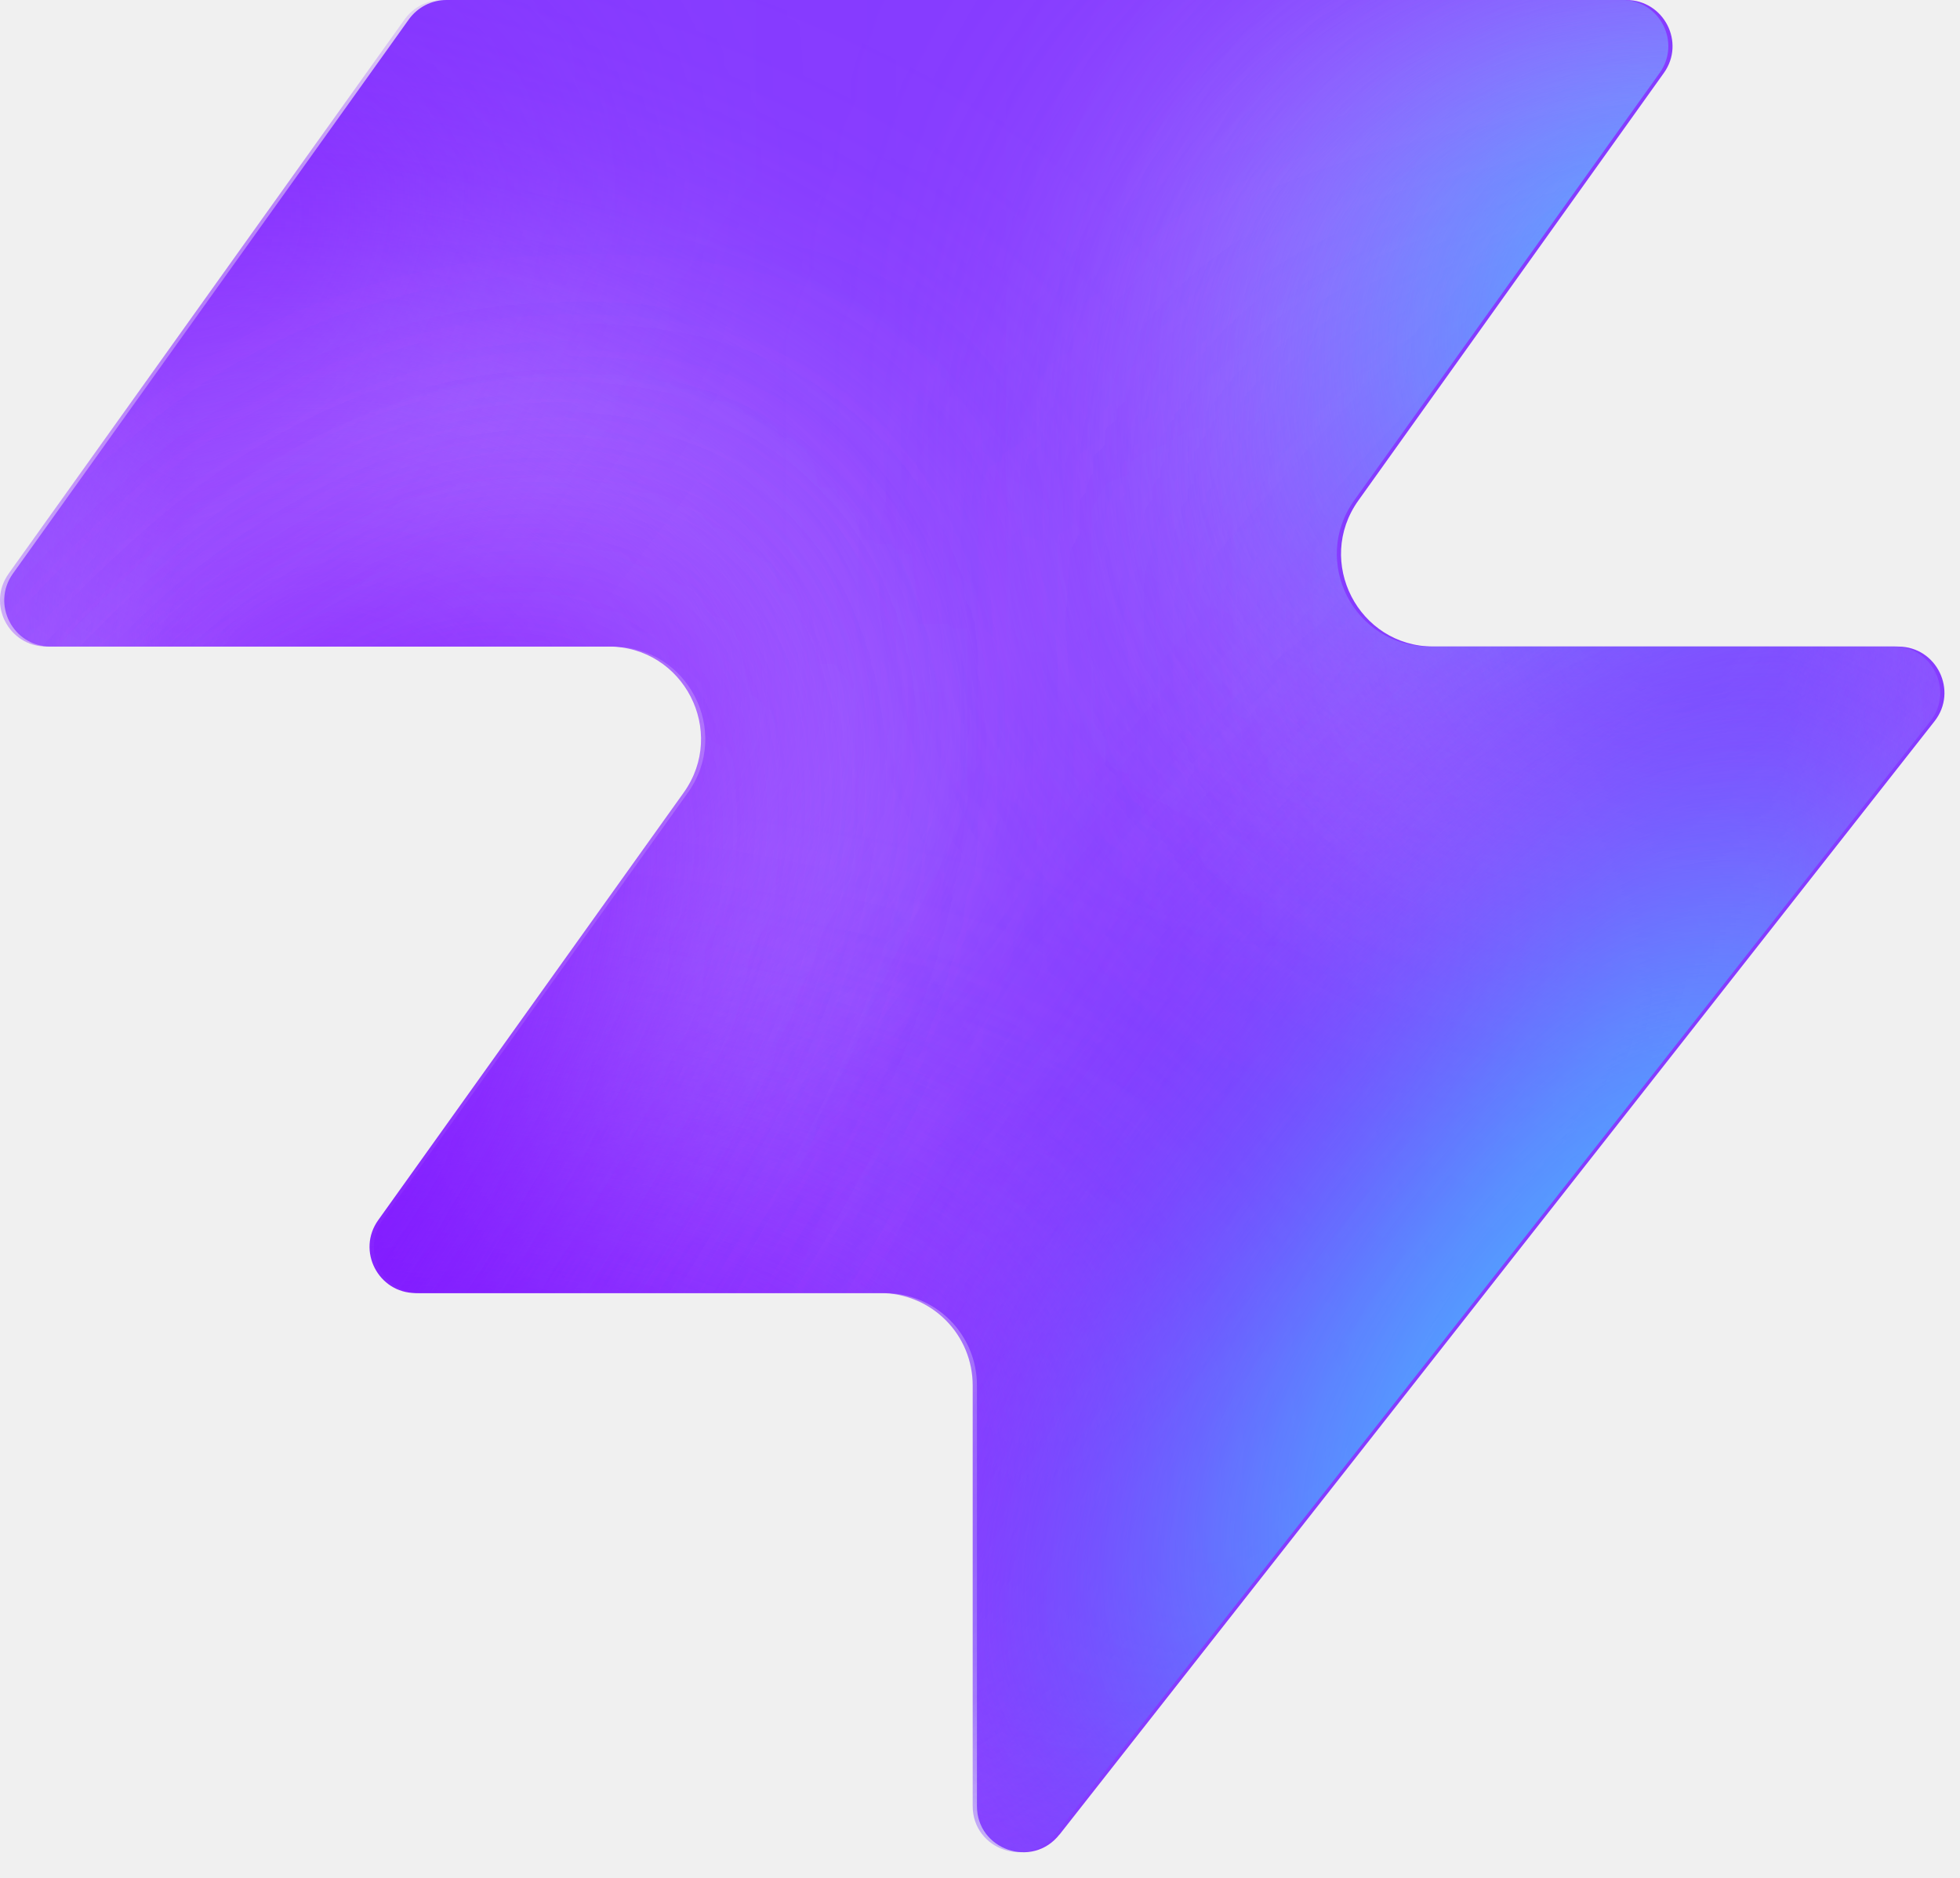
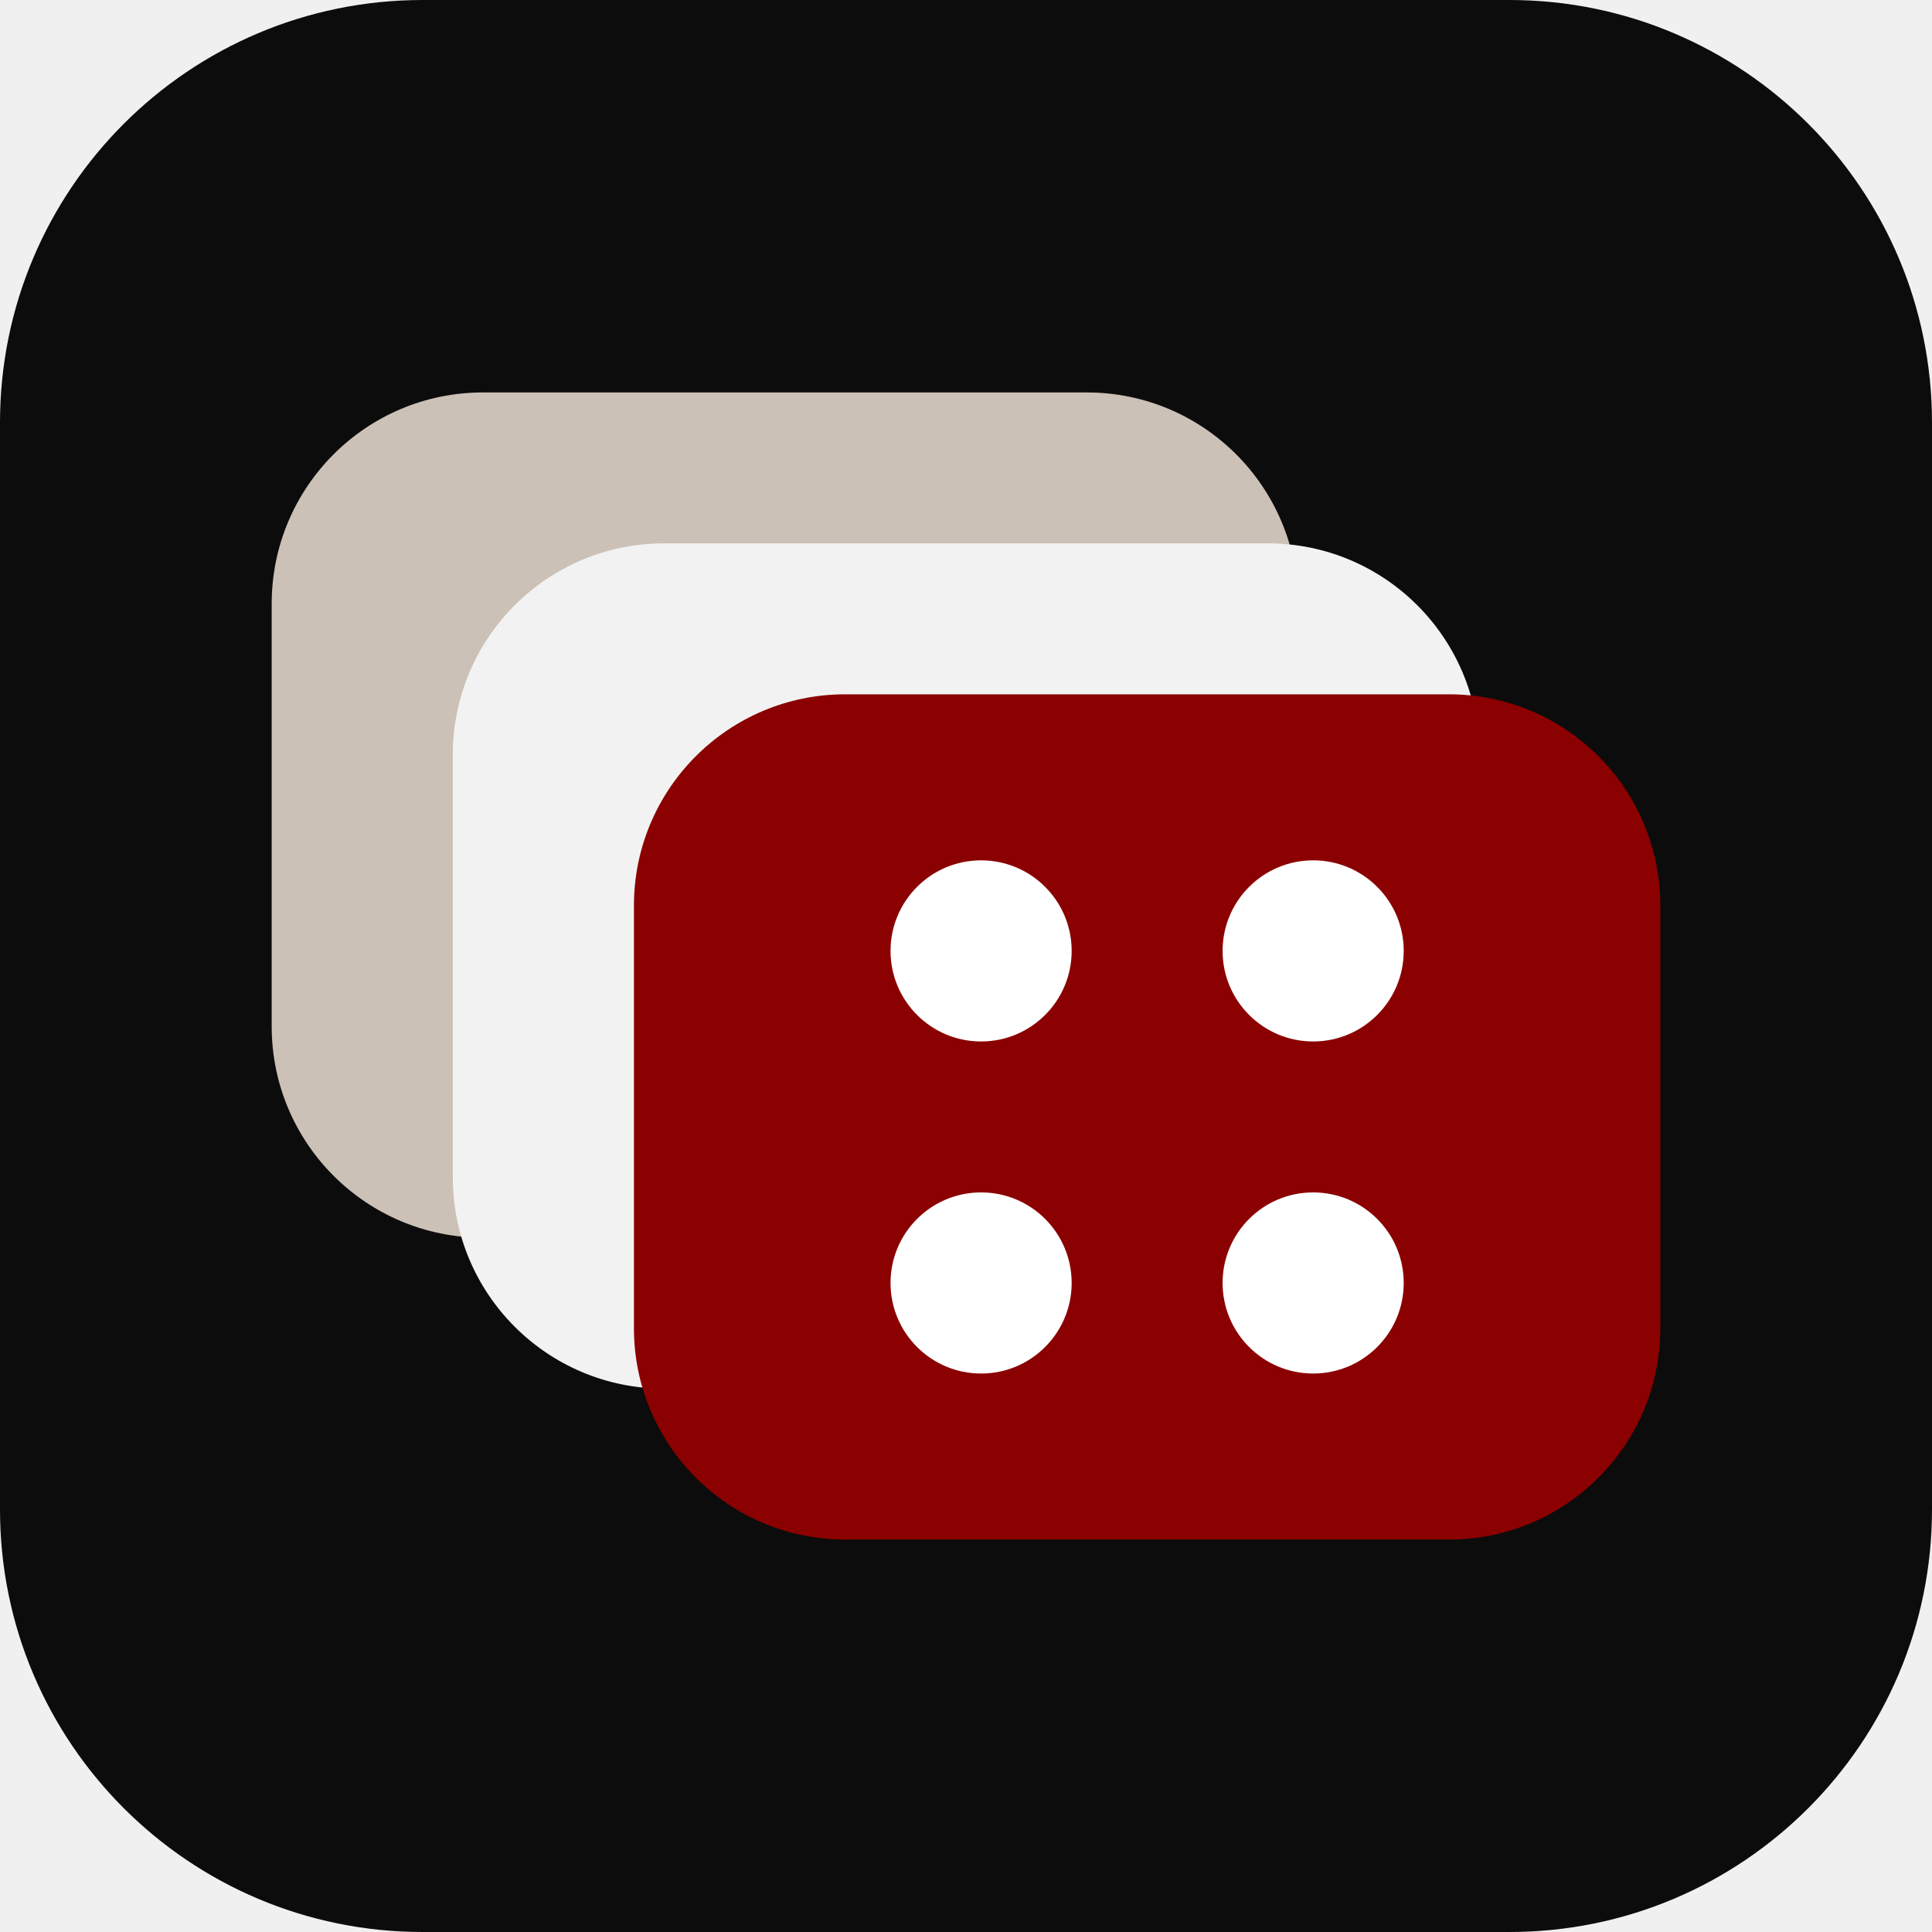
- <svg xmlns="http://www.w3.org/2000/svg" width="48" height="46" fill="none" viewBox="0 0 48 46">
-   <path fill="#863bff" d="M25.946 44.938c-.664.845-2.021.375-2.021-.698V33.937a2.26 2.26 0 0 0-2.262-2.262H10.287c-.92 0-1.456-1.04-.92-1.788l7.48-10.471c1.07-1.497 0-3.578-1.842-3.578H1.237c-.92 0-1.456-1.04-.92-1.788L10.013.474c.214-.297.556-.474.92-.474h28.894c.92 0 1.456 1.04.92 1.788l-7.48 10.471c-1.07 1.498 0 3.579 1.842 3.579h11.377c.943 0 1.473 1.088.89 1.83L25.947 44.94z" style="fill:#863bff;fill:color(display-p3 .525 .23 1);fill-opacity:1" />
-   <mask id="a" width="48" height="46" x="0" y="0" maskUnits="userSpaceOnUse" style="mask-type:alpha">
-     <path fill="#000" d="M25.842 44.938c-.664.844-2.021.375-2.021-.698V33.937a2.26 2.26 0 0 0-2.262-2.262H10.183c-.92 0-1.456-1.04-.92-1.788l7.48-10.471c1.07-1.498 0-3.579-1.842-3.579H1.133c-.92 0-1.456-1.04-.92-1.787L9.91.473c.214-.297.556-.474.92-.474h28.894c.92 0 1.456 1.04.92 1.788l-7.48 10.471c-1.07 1.498 0 3.578 1.842 3.578h11.377c.943 0 1.473 1.088.89 1.832L25.843 44.94z" style="fill:#000;fill-opacity:1" />
-   </mask>
-   <g mask="url(#a)">
-     <g filter="url(#b)">
-       <ellipse cx="5.508" cy="14.704" fill="#ede6ff" rx="5.508" ry="14.704" style="fill:#ede6ff;fill:color(display-p3 .927 .903 1);fill-opacity:1" transform="matrix(.00324 1 1 -.00324 -4.47 31.516)" />
-     </g>
-     <g filter="url(#c)">
-       <ellipse cx="10.399" cy="29.851" fill="#ede6ff" rx="10.399" ry="29.851" style="fill:#ede6ff;fill:color(display-p3 .927 .903 1);fill-opacity:1" transform="matrix(.00324 1 1 -.00324 -39.328 7.883)" />
-     </g>
-     <g filter="url(#d)">
-       <ellipse cx="5.508" cy="30.487" fill="#7e14ff" rx="5.508" ry="30.487" style="fill:#7e14ff;fill:color(display-p3 .492 .077 1);fill-opacity:1" transform="rotate(89.814 -25.913 -14.639)scale(1 -1)" />
-     </g>
-     <g filter="url(#e)">
-       <ellipse cx="5.508" cy="30.599" fill="#7e14ff" rx="5.508" ry="30.599" style="fill:#7e14ff;fill:color(display-p3 .492 .077 1);fill-opacity:1" transform="rotate(89.814 -32.644 -3.334)scale(1 -1)" />
-     </g>
-     <g filter="url(#f)">
-       <ellipse cx="5.508" cy="30.599" fill="#7e14ff" rx="5.508" ry="30.599" style="fill:#7e14ff;fill:color(display-p3 .492 .077 1);fill-opacity:1" transform="matrix(.00324 1 1 -.00324 -34.34 30.47)" />
-     </g>
-     <g filter="url(#g)">
-       <ellipse cx="14.072" cy="22.078" fill="#ede6ff" rx="14.072" ry="22.078" style="fill:#ede6ff;fill:color(display-p3 .927 .903 1);fill-opacity:1" transform="rotate(93.35 24.506 48.493)scale(-1 1)" />
-     </g>
-     <g filter="url(#h)">
-       <ellipse cx="3.47" cy="21.501" fill="#7e14ff" rx="3.47" ry="21.501" style="fill:#7e14ff;fill:color(display-p3 .492 .077 1);fill-opacity:1" transform="rotate(89.009 28.708 47.59)scale(-1 1)" />
-     </g>
-     <g filter="url(#i)">
-       <ellipse cx="3.47" cy="21.501" fill="#7e14ff" rx="3.47" ry="21.501" style="fill:#7e14ff;fill:color(display-p3 .492 .077 1);fill-opacity:1" transform="rotate(89.009 28.708 47.59)scale(-1 1)" />
-     </g>
-     <g filter="url(#j)">
-       <ellipse cx=".387" cy="8.972" fill="#7e14ff" rx="4.407" ry="29.108" style="fill:#7e14ff;fill:color(display-p3 .492 .077 1);fill-opacity:1" transform="rotate(39.51 .387 8.972)" />
-     </g>
-     <g filter="url(#k)">
-       <ellipse cx="47.523" cy="-6.092" fill="#7e14ff" rx="4.407" ry="29.108" style="fill:#7e14ff;fill:color(display-p3 .492 .077 1);fill-opacity:1" transform="rotate(37.892 47.523 -6.092)" />
-     </g>
-     <g filter="url(#l)">
-       <ellipse cx="41.412" cy="6.333" fill="#47bfff" rx="5.971" ry="9.665" style="fill:#47bfff;fill:color(display-p3 .28 .748 1);fill-opacity:1" transform="rotate(37.892 41.412 6.333)" />
-     </g>
-     <g filter="url(#m)">
-       <ellipse cx="-1.879" cy="38.332" fill="#7e14ff" rx="4.407" ry="29.108" style="fill:#7e14ff;fill:color(display-p3 .492 .077 1);fill-opacity:1" transform="rotate(37.892 -1.88 38.332)" />
-     </g>
-     <g filter="url(#n)">
-       <ellipse cx="-1.879" cy="38.332" fill="#7e14ff" rx="4.407" ry="29.108" style="fill:#7e14ff;fill:color(display-p3 .492 .077 1);fill-opacity:1" transform="rotate(37.892 -1.88 38.332)" />
-     </g>
-     <g filter="url(#o)">
-       <ellipse cx="35.651" cy="29.907" fill="#7e14ff" rx="4.407" ry="29.108" style="fill:#7e14ff;fill:color(display-p3 .492 .077 1);fill-opacity:1" transform="rotate(37.892 35.651 29.907)" />
-     </g>
-     <g filter="url(#p)">
-       <ellipse cx="38.418" cy="32.4" fill="#47bfff" rx="5.971" ry="15.297" style="fill:#47bfff;fill:color(display-p3 .28 .748 1);fill-opacity:1" transform="rotate(37.892 38.418 32.4)" />
-     </g>
-   </g>
-   <defs>
-     <filter id="b" width="60.045" height="41.654" x="-19.77" y="16.149" color-interpolation-filters="sRGB" filterUnits="userSpaceOnUse">
-       <feFlood flood-opacity="0" result="BackgroundImageFix" />
-       <feBlend in="SourceGraphic" in2="BackgroundImageFix" result="shape" />
-       <feGaussianBlur result="effect1_foregroundBlur_2002_17158" stdDeviation="7.659" />
-     </filter>
-     <filter id="c" width="90.34" height="51.437" x="-54.613" y="-7.533" color-interpolation-filters="sRGB" filterUnits="userSpaceOnUse">
-       <feFlood flood-opacity="0" result="BackgroundImageFix" />
-       <feBlend in="SourceGraphic" in2="BackgroundImageFix" result="shape" />
-       <feGaussianBlur result="effect1_foregroundBlur_2002_17158" stdDeviation="7.659" />
-     </filter>
-     <filter id="d" width="79.355" height="29.4" x="-49.64" y="2.03" color-interpolation-filters="sRGB" filterUnits="userSpaceOnUse">
-       <feFlood flood-opacity="0" result="BackgroundImageFix" />
-       <feBlend in="SourceGraphic" in2="BackgroundImageFix" result="shape" />
-       <feGaussianBlur result="effect1_foregroundBlur_2002_17158" stdDeviation="4.596" />
-     </filter>
-     <filter id="e" width="79.579" height="29.4" x="-45.045" y="20.029" color-interpolation-filters="sRGB" filterUnits="userSpaceOnUse">
-       <feFlood flood-opacity="0" result="BackgroundImageFix" />
-       <feBlend in="SourceGraphic" in2="BackgroundImageFix" result="shape" />
-       <feGaussianBlur result="effect1_foregroundBlur_2002_17158" stdDeviation="4.596" />
-     </filter>
-     <filter id="f" width="79.579" height="29.4" x="-43.513" y="21.178" color-interpolation-filters="sRGB" filterUnits="userSpaceOnUse">
-       <feFlood flood-opacity="0" result="BackgroundImageFix" />
-       <feBlend in="SourceGraphic" in2="BackgroundImageFix" result="shape" />
-       <feGaussianBlur result="effect1_foregroundBlur_2002_17158" stdDeviation="4.596" />
-     </filter>
-     <filter id="g" width="74.749" height="58.852" x="15.756" y="-17.901" color-interpolation-filters="sRGB" filterUnits="userSpaceOnUse">
-       <feFlood flood-opacity="0" result="BackgroundImageFix" />
-       <feBlend in="SourceGraphic" in2="BackgroundImageFix" result="shape" />
-       <feGaussianBlur result="effect1_foregroundBlur_2002_17158" stdDeviation="7.659" />
-     </filter>
-     <filter id="h" width="61.377" height="25.362" x="23.548" y="2.284" color-interpolation-filters="sRGB" filterUnits="userSpaceOnUse">
-       <feFlood flood-opacity="0" result="BackgroundImageFix" />
-       <feBlend in="SourceGraphic" in2="BackgroundImageFix" result="shape" />
-       <feGaussianBlur result="effect1_foregroundBlur_2002_17158" stdDeviation="4.596" />
-     </filter>
-     <filter id="i" width="61.377" height="25.362" x="23.548" y="2.284" color-interpolation-filters="sRGB" filterUnits="userSpaceOnUse">
-       <feFlood flood-opacity="0" result="BackgroundImageFix" />
-       <feBlend in="SourceGraphic" in2="BackgroundImageFix" result="shape" />
-       <feGaussianBlur result="effect1_foregroundBlur_2002_17158" stdDeviation="4.596" />
-     </filter>
-     <filter id="j" width="56.045" height="63.649" x="-27.636" y="-22.853" color-interpolation-filters="sRGB" filterUnits="userSpaceOnUse">
-       <feFlood flood-opacity="0" result="BackgroundImageFix" />
-       <feBlend in="SourceGraphic" in2="BackgroundImageFix" result="shape" />
-       <feGaussianBlur result="effect1_foregroundBlur_2002_17158" stdDeviation="4.596" />
-     </filter>
-     <filter id="k" width="54.814" height="64.646" x="20.116" y="-38.415" color-interpolation-filters="sRGB" filterUnits="userSpaceOnUse">
-       <feFlood flood-opacity="0" result="BackgroundImageFix" />
-       <feBlend in="SourceGraphic" in2="BackgroundImageFix" result="shape" />
-       <feGaussianBlur result="effect1_foregroundBlur_2002_17158" stdDeviation="4.596" />
-     </filter>
-     <filter id="l" width="33.541" height="35.313" x="24.641" y="-11.323" color-interpolation-filters="sRGB" filterUnits="userSpaceOnUse">
-       <feFlood flood-opacity="0" result="BackgroundImageFix" />
-       <feBlend in="SourceGraphic" in2="BackgroundImageFix" result="shape" />
-       <feGaussianBlur result="effect1_foregroundBlur_2002_17158" stdDeviation="4.596" />
-     </filter>
-     <filter id="m" width="54.814" height="64.646" x="-29.286" y="6.009" color-interpolation-filters="sRGB" filterUnits="userSpaceOnUse">
-       <feFlood flood-opacity="0" result="BackgroundImageFix" />
-       <feBlend in="SourceGraphic" in2="BackgroundImageFix" result="shape" />
-       <feGaussianBlur result="effect1_foregroundBlur_2002_17158" stdDeviation="4.596" />
-     </filter>
-     <filter id="n" width="54.814" height="64.646" x="-29.286" y="6.009" color-interpolation-filters="sRGB" filterUnits="userSpaceOnUse">
-       <feFlood flood-opacity="0" result="BackgroundImageFix" />
-       <feBlend in="SourceGraphic" in2="BackgroundImageFix" result="shape" />
-       <feGaussianBlur result="effect1_foregroundBlur_2002_17158" stdDeviation="4.596" />
-     </filter>
-     <filter id="o" width="54.814" height="64.646" x="8.244" y="-2.416" color-interpolation-filters="sRGB" filterUnits="userSpaceOnUse">
-       <feFlood flood-opacity="0" result="BackgroundImageFix" />
-       <feBlend in="SourceGraphic" in2="BackgroundImageFix" result="shape" />
-       <feGaussianBlur result="effect1_foregroundBlur_2002_17158" stdDeviation="4.596" />
-     </filter>
-     <filter id="p" width="39.409" height="43.623" x="18.713" y="10.588" color-interpolation-filters="sRGB" filterUnits="userSpaceOnUse">
-       <feFlood flood-opacity="0" result="BackgroundImageFix" />
-       <feBlend in="SourceGraphic" in2="BackgroundImageFix" result="shape" />
-       <feGaussianBlur result="effect1_foregroundBlur_2002_17158" stdDeviation="4.596" />
-     </filter>
-   </defs>
+ <svg xmlns="http://www.w3.org/2000/svg" width="100%" viewBox="0 0 64 64" role="img" aria-label="Stylish PIM app icon">
+   <rect x="0" y="0" width="64" height="64" rx="14" fill="#0c0c0c" />
+   <rect x="9" y="13" width="34" height="28" rx="7" fill="#ccc1b6" />
+   <rect x="15" y="18" width="34" height="28" rx="7" fill="#f2f2f2" />
+   <rect x="21" y="23" width="34" height="28" rx="7" fill="#8b0000" />
+   <circle cx="32.5" cy="31.5" r="3.0" fill="#ffffff" />
+   <circle cx="43.5" cy="31.5" r="3.0" fill="#ffffff" />
+   <circle cx="32.5" cy="42.5" r="3.0" fill="#ffffff" />
+   <circle cx="43.5" cy="42.5" r="3.0" fill="#ffffff" />
</svg>
